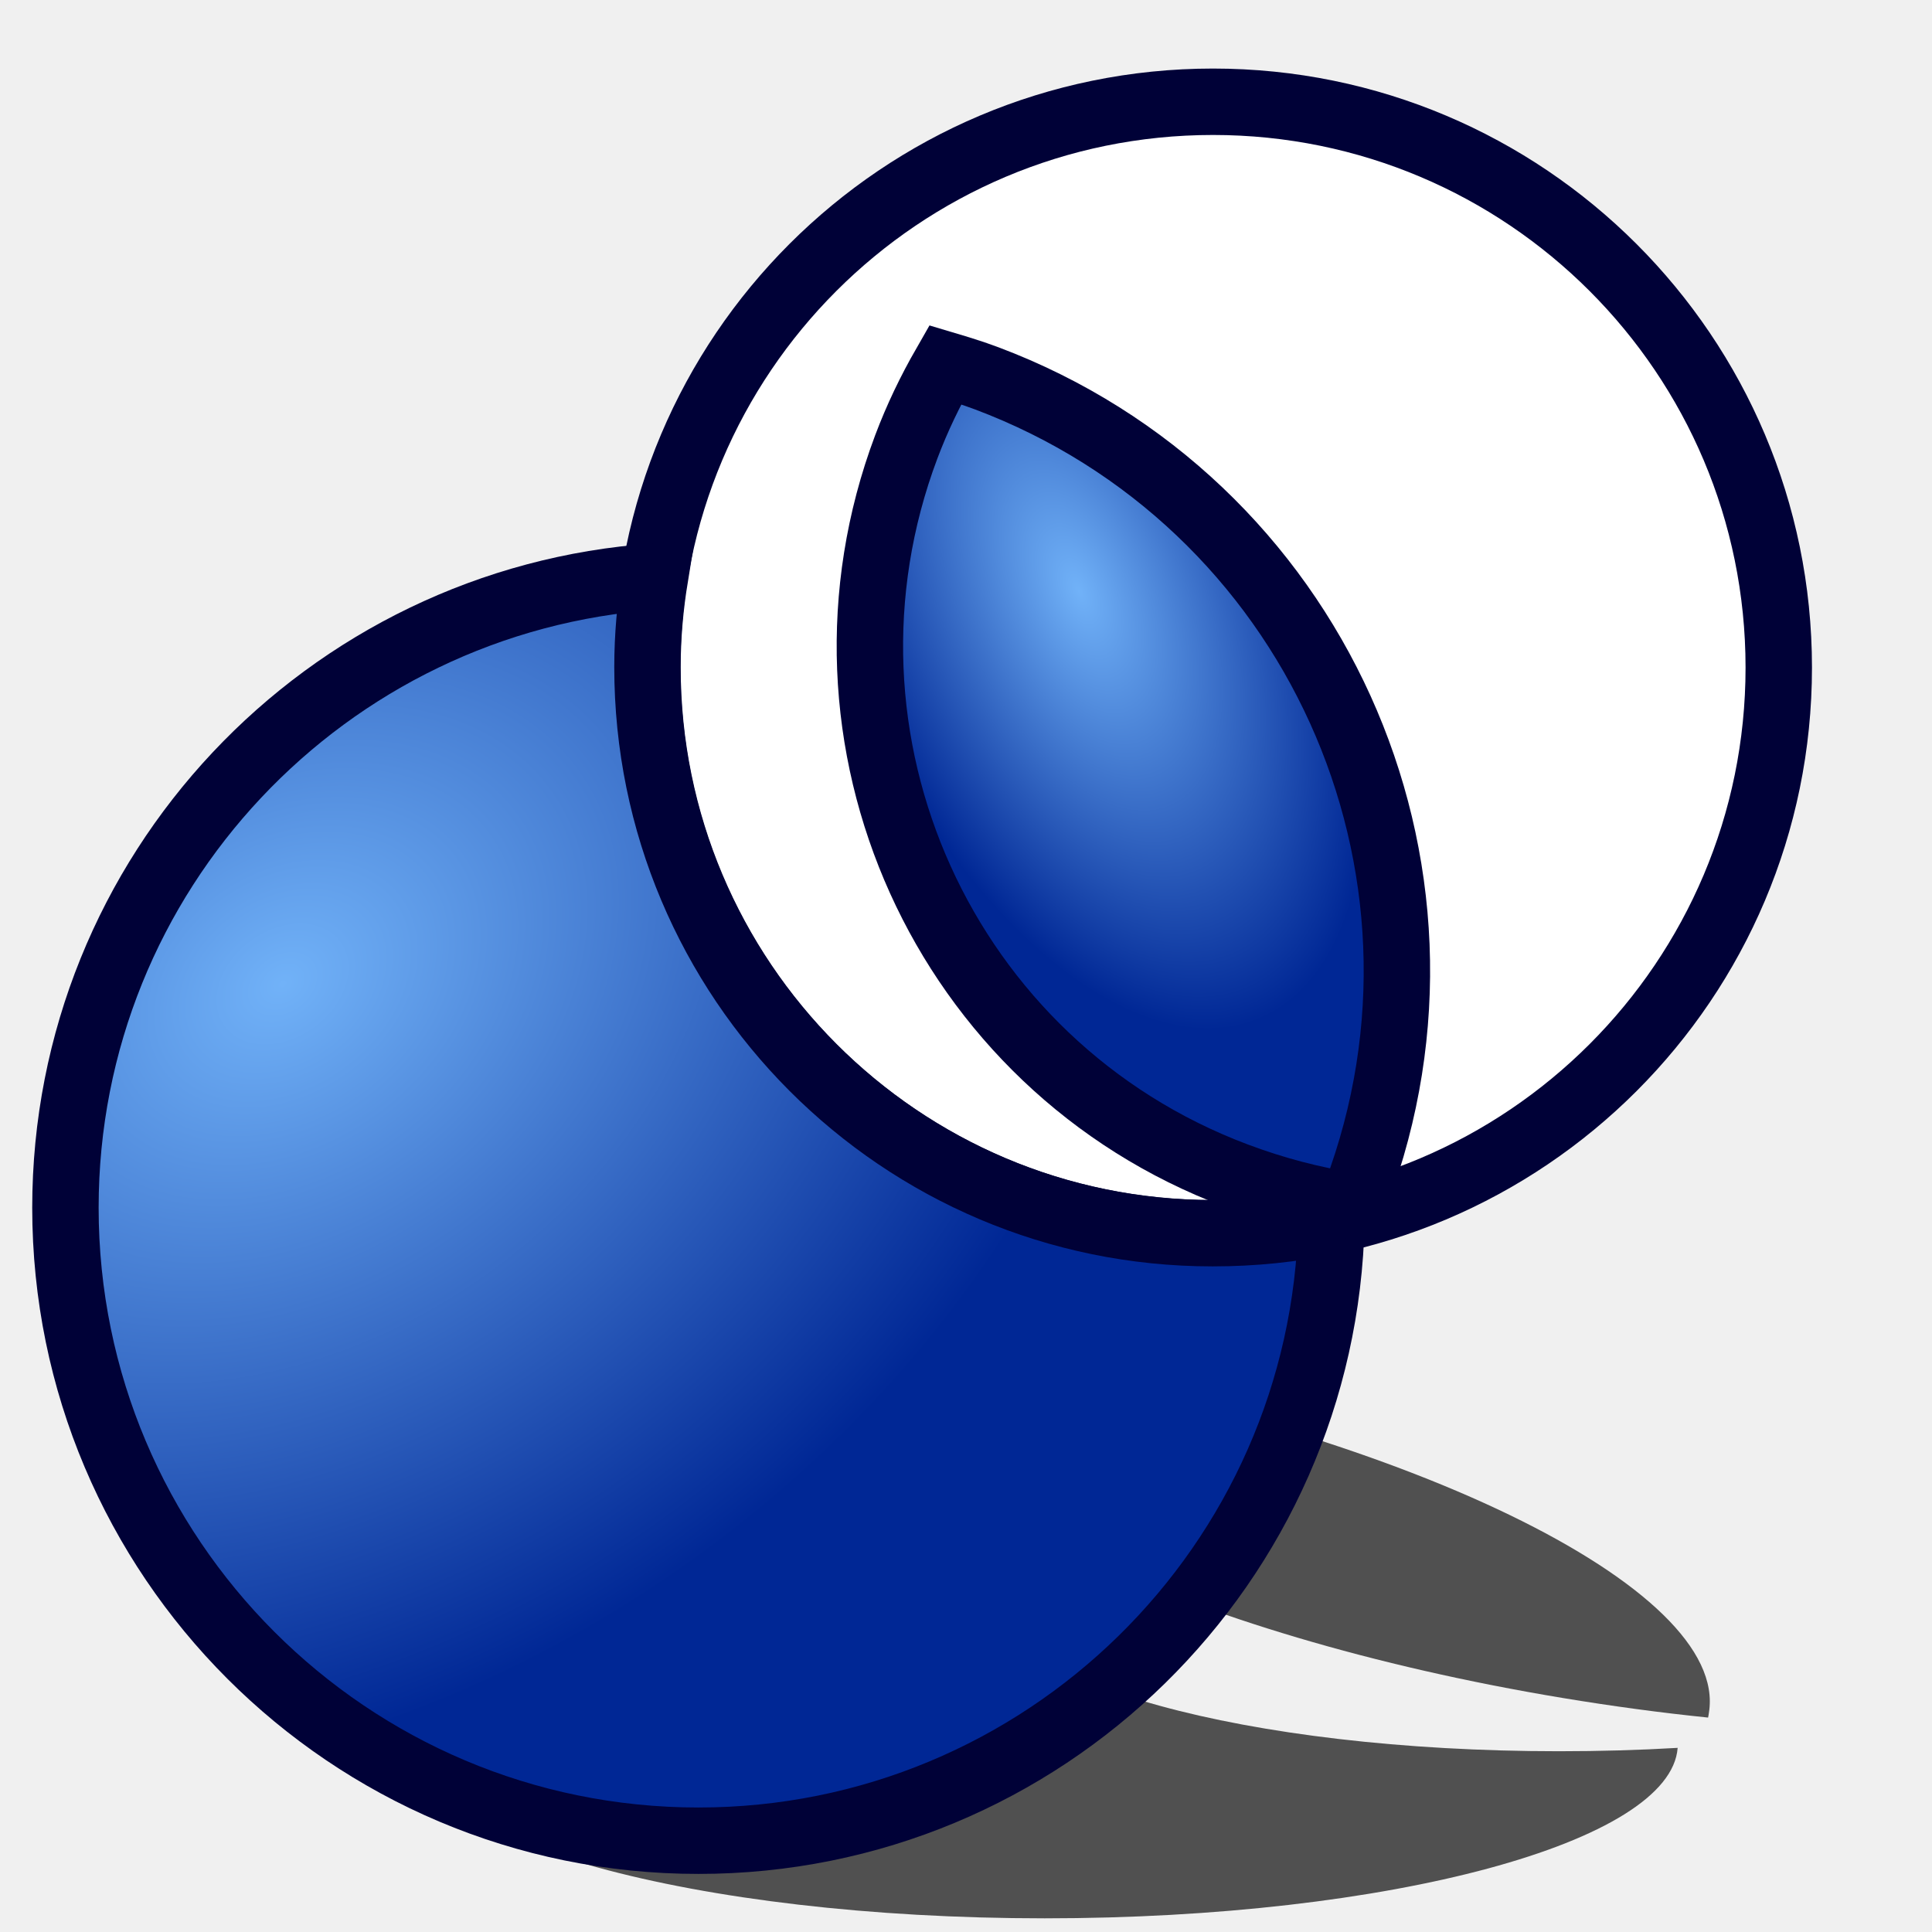
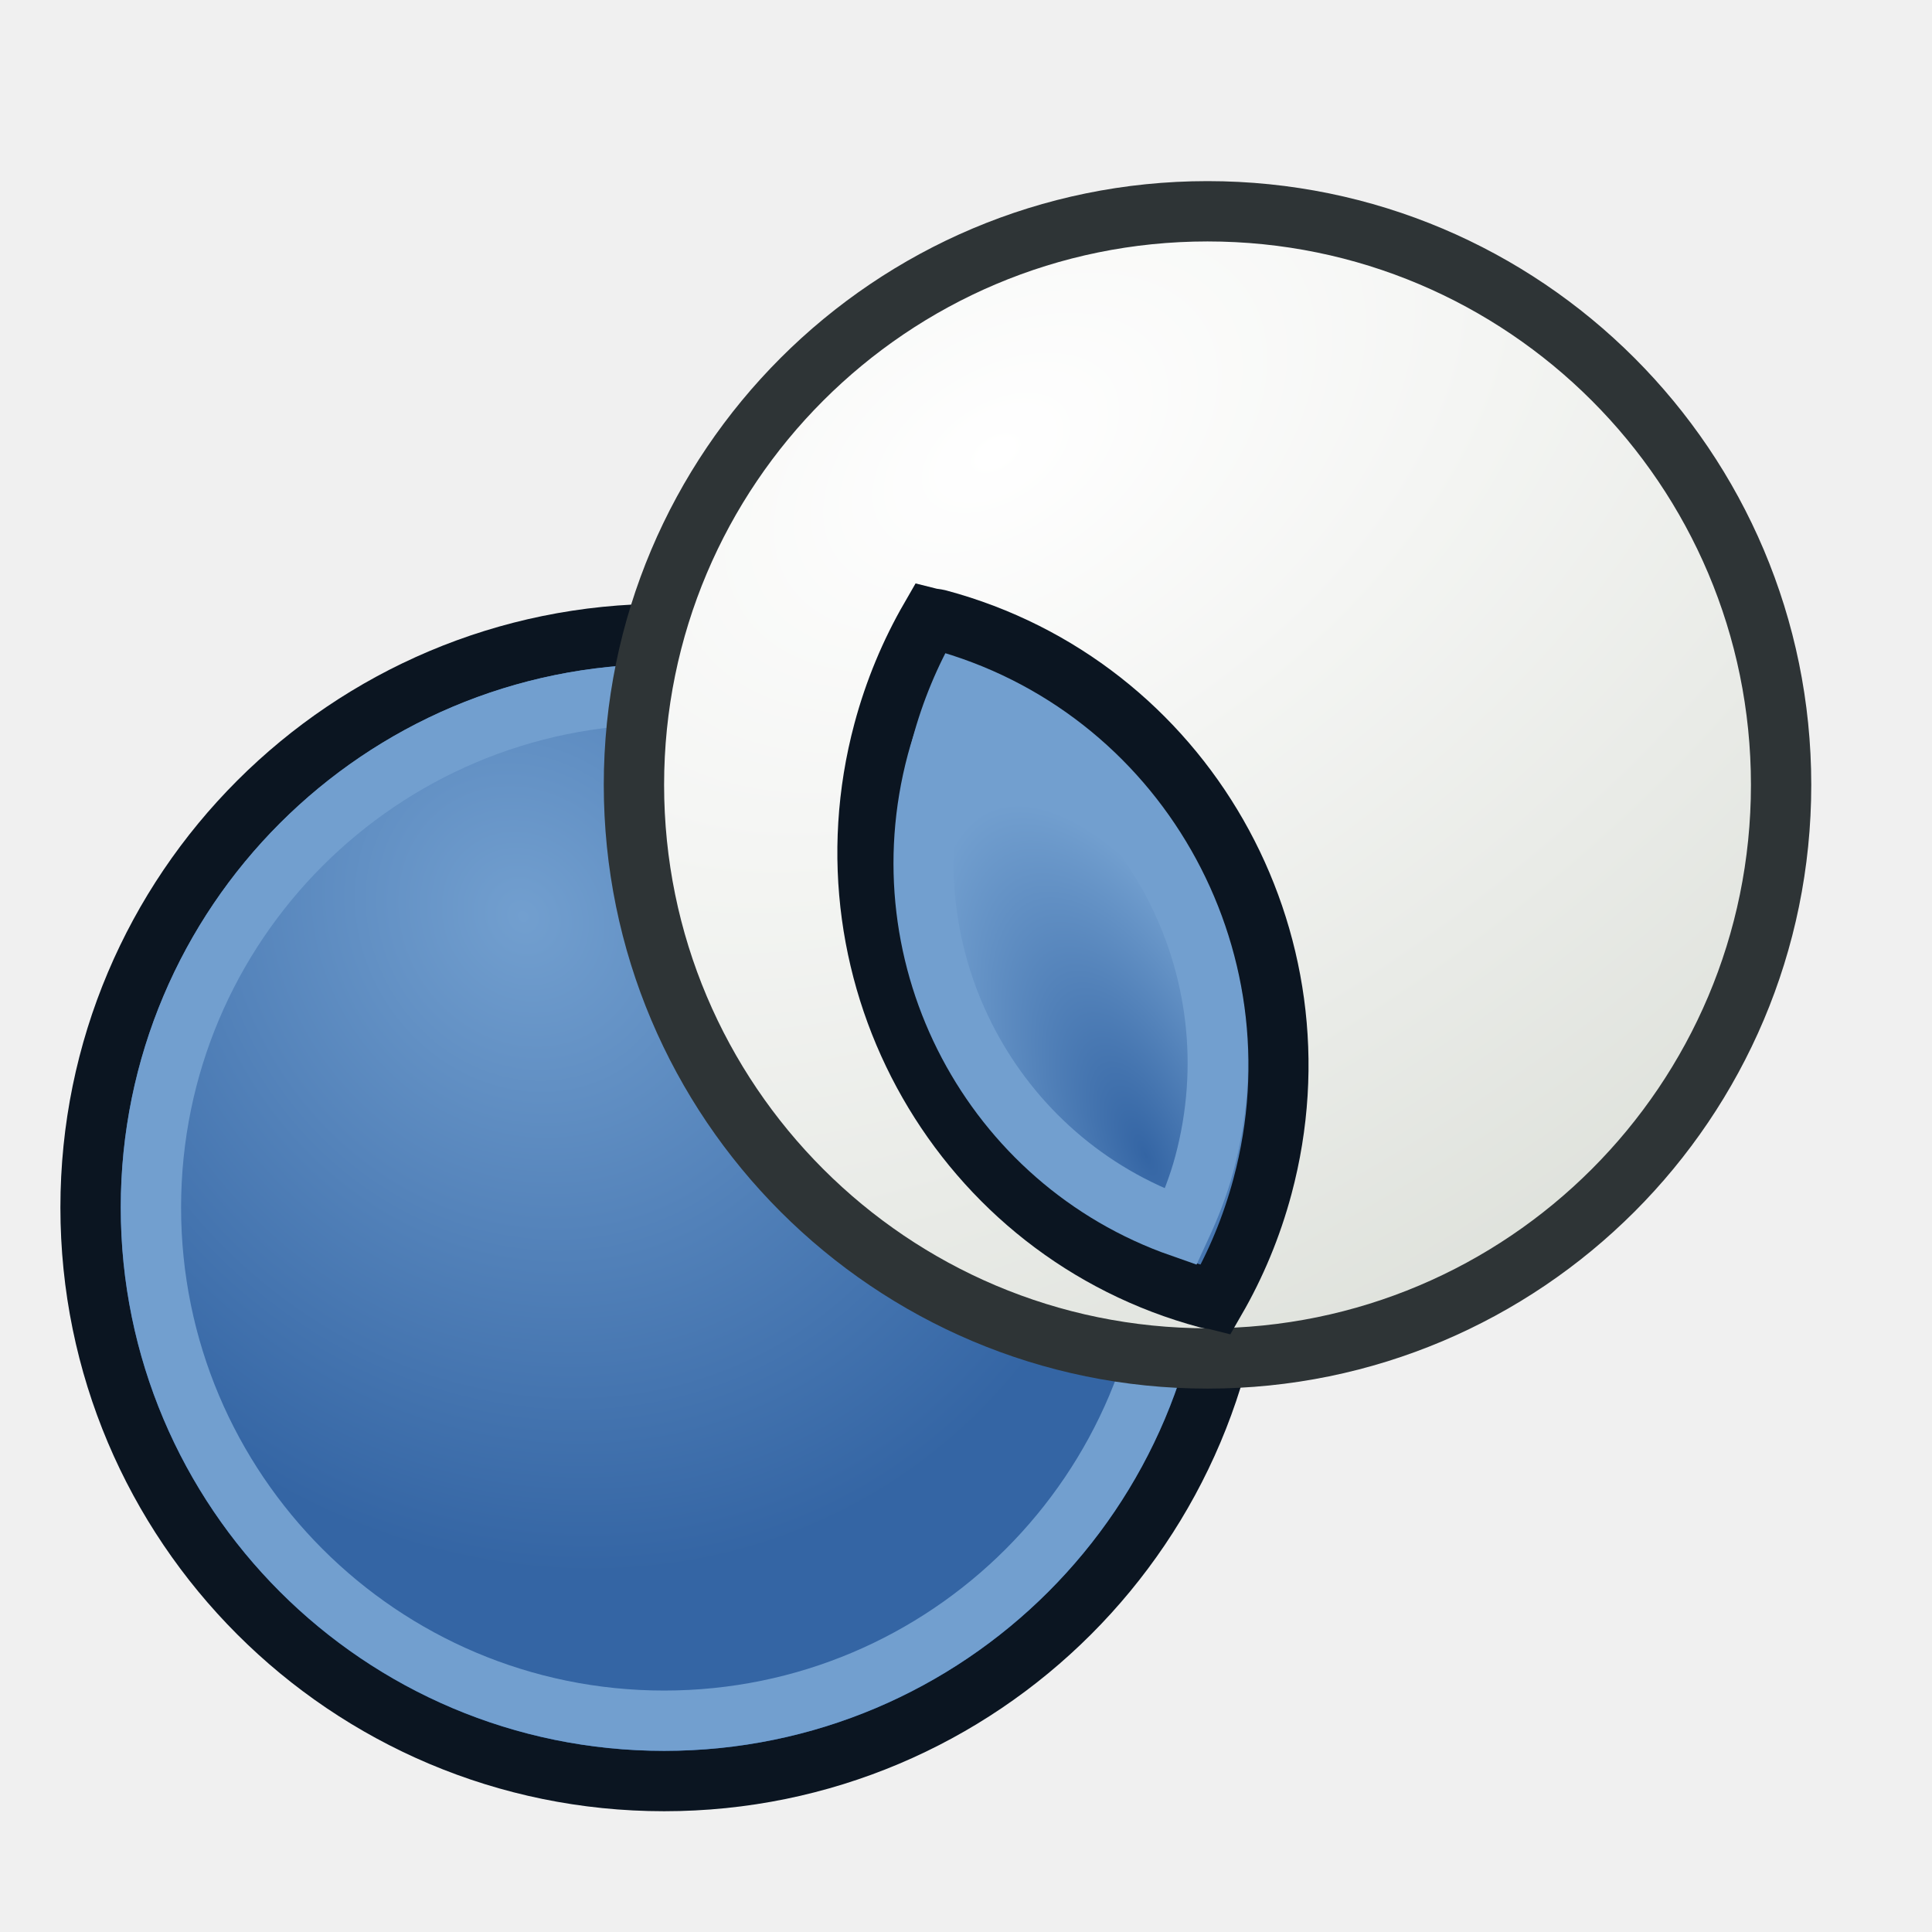
- <svg xmlns="http://www.w3.org/2000/svg" xmlns:xlink="http://www.w3.org/1999/xlink" width="64px" height="64px" id="svg2605" version="1.1">
-   <defs id="defs2607">
+ <svg xmlns="http://www.w3.org/2000/svg" xmlns:xlink="http://www.w3.org/1999/xlink" width="64px" height="64px" id="svg2568" version="1.1">
+   <defs id="defs2570">
    <linearGradient id="linearGradient3864">
      <stop id="stop3866" offset="0" style="stop-color:#71b2f8;stop-opacity:1;" />
      <stop id="stop3868" offset="1" style="stop-color:#002795;stop-opacity:1;" />
    </linearGradient>
-     <radialGradient xlink:href="#linearGradient3864" id="radialGradient3634" gradientUnits="userSpaceOnUse" gradientTransform="matrix(0.3070891,0.7251795,-0.3760867,0.15926,144.4374,-41.0387)" cx="81.867" cy="12.085" fx="81.867" fy="12.085" r="19.571" />
-     <radialGradient xlink:href="#linearGradient3864-7" id="radialGradient3784" gradientUnits="userSpaceOnUse" gradientTransform="matrix(0.7037846,0.9728679,-1.30054,0.9408264,121.1369,-67.56081)" cx="109.479" cy="-6.229" fx="109.479" fy="-6.229" r="19.571" />
-     <linearGradient id="linearGradient3864-7">
-       <stop id="stop3866-1" offset="0" style="stop-color:#71b2f8;stop-opacity:1;" />
-       <stop id="stop3868-1" offset="1" style="stop-color:#002795;stop-opacity:1;" />
+     <linearGradient id="linearGradient3593">
+       <stop style="stop-color:#c8e0f9;stop-opacity:1;" offset="0" id="stop3595" />
+       <stop style="stop-color:#637dca;stop-opacity:1;" offset="1" id="stop3597" />
    </linearGradient>
-     <radialGradient r="19.571" fy="-6.229" fx="109.479" cy="-6.229" cx="109.479" gradientTransform="matrix(0.7037846,0.9728679,-1.30054,0.9408264,121.1369,-67.56081)" gradientUnits="userSpaceOnUse" id="radialGradient3009" xlink:href="#linearGradient3864-7" />
+     <radialGradient r="19.571" fy="26.282" fx="46.534" cy="26.282" cx="46.534" gradientUnits="userSpaceOnUse" id="radialGradient3090" xlink:href="#linearGradient3143" gradientTransform="matrix(1.148609,1.847762,-3.056673,1.900094,73.25774,-112.1016)" />
+     <linearGradient id="linearGradient3143">
+       <stop style="stop-color:#ffffff;stop-opacity:1" offset="0" id="stop3145" />
+       <stop style="stop-color:#d3d7cf;stop-opacity:1" offset="1" id="stop3147" />
+     </linearGradient>
+     <radialGradient r="19.571" fy="25.149" fx="48.646" cy="25.149" cx="48.646" gradientTransform="matrix(0.6329403,0.9308913,-0.8269538,0.56227,38.65302,-34.2755)" gradientUnits="userSpaceOnUse" id="radialGradient3165" xlink:href="#linearGradient3143-7" />
+     <linearGradient id="linearGradient3143-7">
+       <stop style="stop-color:#729fcf;stop-opacity:1" offset="0" id="stop3145-0" />
+       <stop style="stop-color:#3465a4;stop-opacity:1" offset="1" id="stop3147-9" />
+     </linearGradient>
+     <radialGradient xlink:href="#linearGradient3143-8" id="radialGradient3991" gradientUnits="userSpaceOnUse" gradientTransform="matrix(-0.5109488,-0.6131386,0.2513366,-0.2094472,57.45247,81.16708)" cx="56.832" cy="30.181" fx="56.832" fy="30.181" r="19.571" />
+     <linearGradient id="linearGradient3143-8">
+       <stop style="stop-color:#3465a4;stop-opacity:1" offset="0" id="stop3145-4" />
+       <stop style="stop-color:#729fcf;stop-opacity:1" offset="1" id="stop3147-50" />
+     </linearGradient>
  </defs>
  <g id="layer1">
-     <g id="g3640" transform="translate(-129.2918,-0.6692279)">
-       <path id="path3636" d="m 161.619,45.663 c -0.596,-0.099 -1.166,-0.182 -1.754,-0.268 -0.253,0.321 -0.421,0.656 -0.483,1.025 -0.615,3.707 9.079,8.409 21.675,10.497 1.641,0.272 3.258,0.49 4.818,0.649 0.013,-0.051 0.017,-0.105 0.026,-0.157 0.688,-4.149 -10.187,-9.41 -24.282,-11.747 z" style="opacity:0.665;fill:#000000;fill-opacity:1;fill-rule:evenodd;stroke:none;stroke-width:0.99;marker:none;visibility:visible;display:inline;overflow:visible;enable-background:accumulate" />
-       <g id="g3706" transform="translate(-67.63472,0.1761937)" style="fill:#908c8c;fill-opacity:1">
-         <path transform="matrix(1.009242,0,0,1.009242,183.401,-12.2838)" d="m 71.786,34.571 c 0,10.257 -8.315,18.571 -18.571,18.571 -10.257,0 -18.571,-8.315 -18.571,-18.571 0,-10.257 8.315,-18.571 18.571,-18.571 10.257,0 18.571,8.315 18.571,18.571 z" id="path3664" style="fill:#ffffff;fill-opacity:1;fill-rule:evenodd;stroke:#000137;stroke-width:2.18;stroke-linecap:butt;stroke-linejoin:miter;stroke-miterlimit:4;stroke-opacity:1;stroke-dasharray:none;stroke-dashoffset:0;marker:none;visibility:visible;display:inline;overflow:visible;enable-background:accumulate" />
-         <path id="path3686" d="m 230.094,52.522 c -10.899,0.206 -19.531,2.7 -19.531,5.75 0,3.185 9.391,5.768 20.969,5.768 11.433,0 20.738,-2.518 20.969,-5.647 -1.268,0.075 -2.589,0.112 -3.938,0.112 -10.346,0 -18.719,-2.312 -18.719,-5.157 0,-0.283 0.09,-0.554 0.25,-0.825 z" style="opacity:0.665;fill:#000000;fill-opacity:1;fill-rule:evenodd;stroke:none;stroke-width:0.99;marker:none;visibility:visible;display:inline;overflow:visible;enable-background:accumulate" />
-         <path id="path3654" d="m 218.625,19.594 c -10.899,0.749 -19.531,9.818 -19.531,20.906 0,11.578 9.391,20.969 20.969,20.969 11.433,0 20.738,-9.153 20.969,-20.531 -1.268,0.271 -2.589,0.406 -3.938,0.406 -10.346,-2e-6 -18.719,-8.404 -18.719,-18.75 0,-1.03 0.09,-2.015 0.25,-3 z" style="fill:url(#radialGradient3009);fill-opacity:1;fill-rule:evenodd;stroke:#000137;stroke-width:2.2;stroke-linecap:butt;stroke-linejoin:miter;stroke-miterlimit:4;stroke-opacity:1;stroke-dasharray:none;stroke-dashoffset:0;marker:none;visibility:visible;display:inline;overflow:visible;enable-background:accumulate" />
+     <g id="g3560" transform="matrix(0.9127362,0,0,0.9034952,105.8537,2.800363)">
+       <path transform="matrix(1.120954,0,0,1.132419,-151.5215,2.023676)" d="m 71.786,34.571 c 0,10.257 -8.315,18.571 -18.571,18.571 -10.257,0 -18.571,-8.315 -18.571,-18.571 0,-10.257 8.315,-18.571 18.571,-18.571 10.257,0 18.571,8.315 18.571,18.571 z" id="path3550-3-3" style="fill:url(#radialGradient3165);fill-opacity:1;fill-rule:evenodd;stroke:#0b1521;stroke-width:1.953;stroke-linecap:butt;stroke-linejoin:miter;stroke-miterlimit:4;stroke-opacity:1;stroke-dasharray:none;stroke-dashoffset:0;marker:none;visibility:visible;display:inline;overflow:visible;enable-background:accumulate" />
+       <path transform="matrix(1.002966,0,0,1.013224,-145.2429,6.144424)" d="m 71.786,34.571 c 0,10.257 -8.315,18.571 -18.571,18.571 -10.257,0 -18.571,-8.315 -18.571,-18.571 0,-10.257 8.315,-18.571 18.571,-18.571 10.257,0 18.571,8.315 18.571,18.571 z" id="path3550-3-1-6" style="fill:none;stroke:#729fcf;stroke-width:2.182;stroke-linecap:butt;stroke-linejoin:miter;stroke-miterlimit:4;stroke-opacity:1;stroke-dasharray:none;stroke-dashoffset:0;marker:none;visibility:visible;display:inline;overflow:visible;enable-background:accumulate" />
+       <path transform="matrix(1.120954,0,0,1.132419,-131.8006,-13.4717)" d="m 71.786,34.571 c 0,10.257 -8.315,18.571 -18.571,18.571 -10.257,0 -18.571,-8.315 -18.571,-18.571 0,-10.257 8.315,-18.571 18.571,-18.571 10.257,0 18.571,8.315 18.571,18.571 z" id="path3550-3" style="fill:url(#radialGradient3090);fill-opacity:1;fill-rule:evenodd;stroke:#2e3436;stroke-width:1.953;stroke-linecap:butt;stroke-linejoin:miter;stroke-miterlimit:4;stroke-opacity:1;stroke-dasharray:none;stroke-dashoffset:0;marker:none;visibility:visible;display:inline;overflow:visible;enable-background:accumulate" />
+       <g id="g3987" transform="matrix(0.8482111,0.2296021,-0.2292017,0.8641416,-95.76417,-3.576981)">
+         <path id="path3550-3-36" d="m 22,21 c -0.117,0 -0.228,0.029 -0.344,0.031 C 21.229,22.614 21,24.282 21,26 c 0,10.494 8.506,19 19,19 0.117,0 0.228,-0.029 0.344,-0.031 C 40.771,43.386 41,41.718 41,40 41,29.506 32.494,21 22,21 z" style="fill:url(#radialGradient3991);fill-opacity:1;fill-rule:evenodd;stroke:#0b1521;stroke-width:2.482;stroke-linecap:butt;stroke-linejoin:miter;stroke-miterlimit:4;stroke-opacity:1;stroke-dasharray:none;stroke-dashoffset:0;marker:none;visibility:visible;display:inline;overflow:visible;enable-background:accumulate" />
+         <path id="path3550-3-1-1" d="m 23.727,23.91 c -0.155,0.89 -0.263,1.809 -0.263,2.743 0,8.367 6.482,15.207 14.711,15.817 0.155,-0.89 0.263,-1.809 0.263,-2.743 0,-8.367 -6.482,-15.207 -14.711,-15.817 z" style="fill:none;stroke:#729fcf;stroke-width:2.482;stroke-linecap:butt;stroke-linejoin:miter;stroke-miterlimit:4;stroke-opacity:1;stroke-dasharray:none;stroke-dashoffset:0;marker:none;visibility:visible;display:inline;overflow:visible;enable-background:accumulate" />
      </g>
-       <path id="path3605" d="m 161.971,13.2 c -0.458,-0.172 -0.905,-0.309 -1.368,-0.447 -0.496,0.865 -0.927,1.756 -1.29,2.72 -3.64,9.685 1.24,20.497 10.924,24.137 1.262,0.474 2.547,0.813 3.829,1.005 0.053,-0.134 0.103,-0.274 0.154,-0.41 4.074,-10.837 -1.412,-22.932 -12.25,-27.006 z" style="fill:url(#radialGradient3634);fill-opacity:1;fill-rule:evenodd;stroke:#000137;stroke-width:2.2;stroke-linecap:butt;stroke-linejoin:miter;stroke-miterlimit:4;stroke-opacity:1;stroke-dasharray:none;stroke-dashoffset:0;marker:none;visibility:visible;display:inline;overflow:visible;enable-background:accumulate" />
    </g>
  </g>
</svg>
